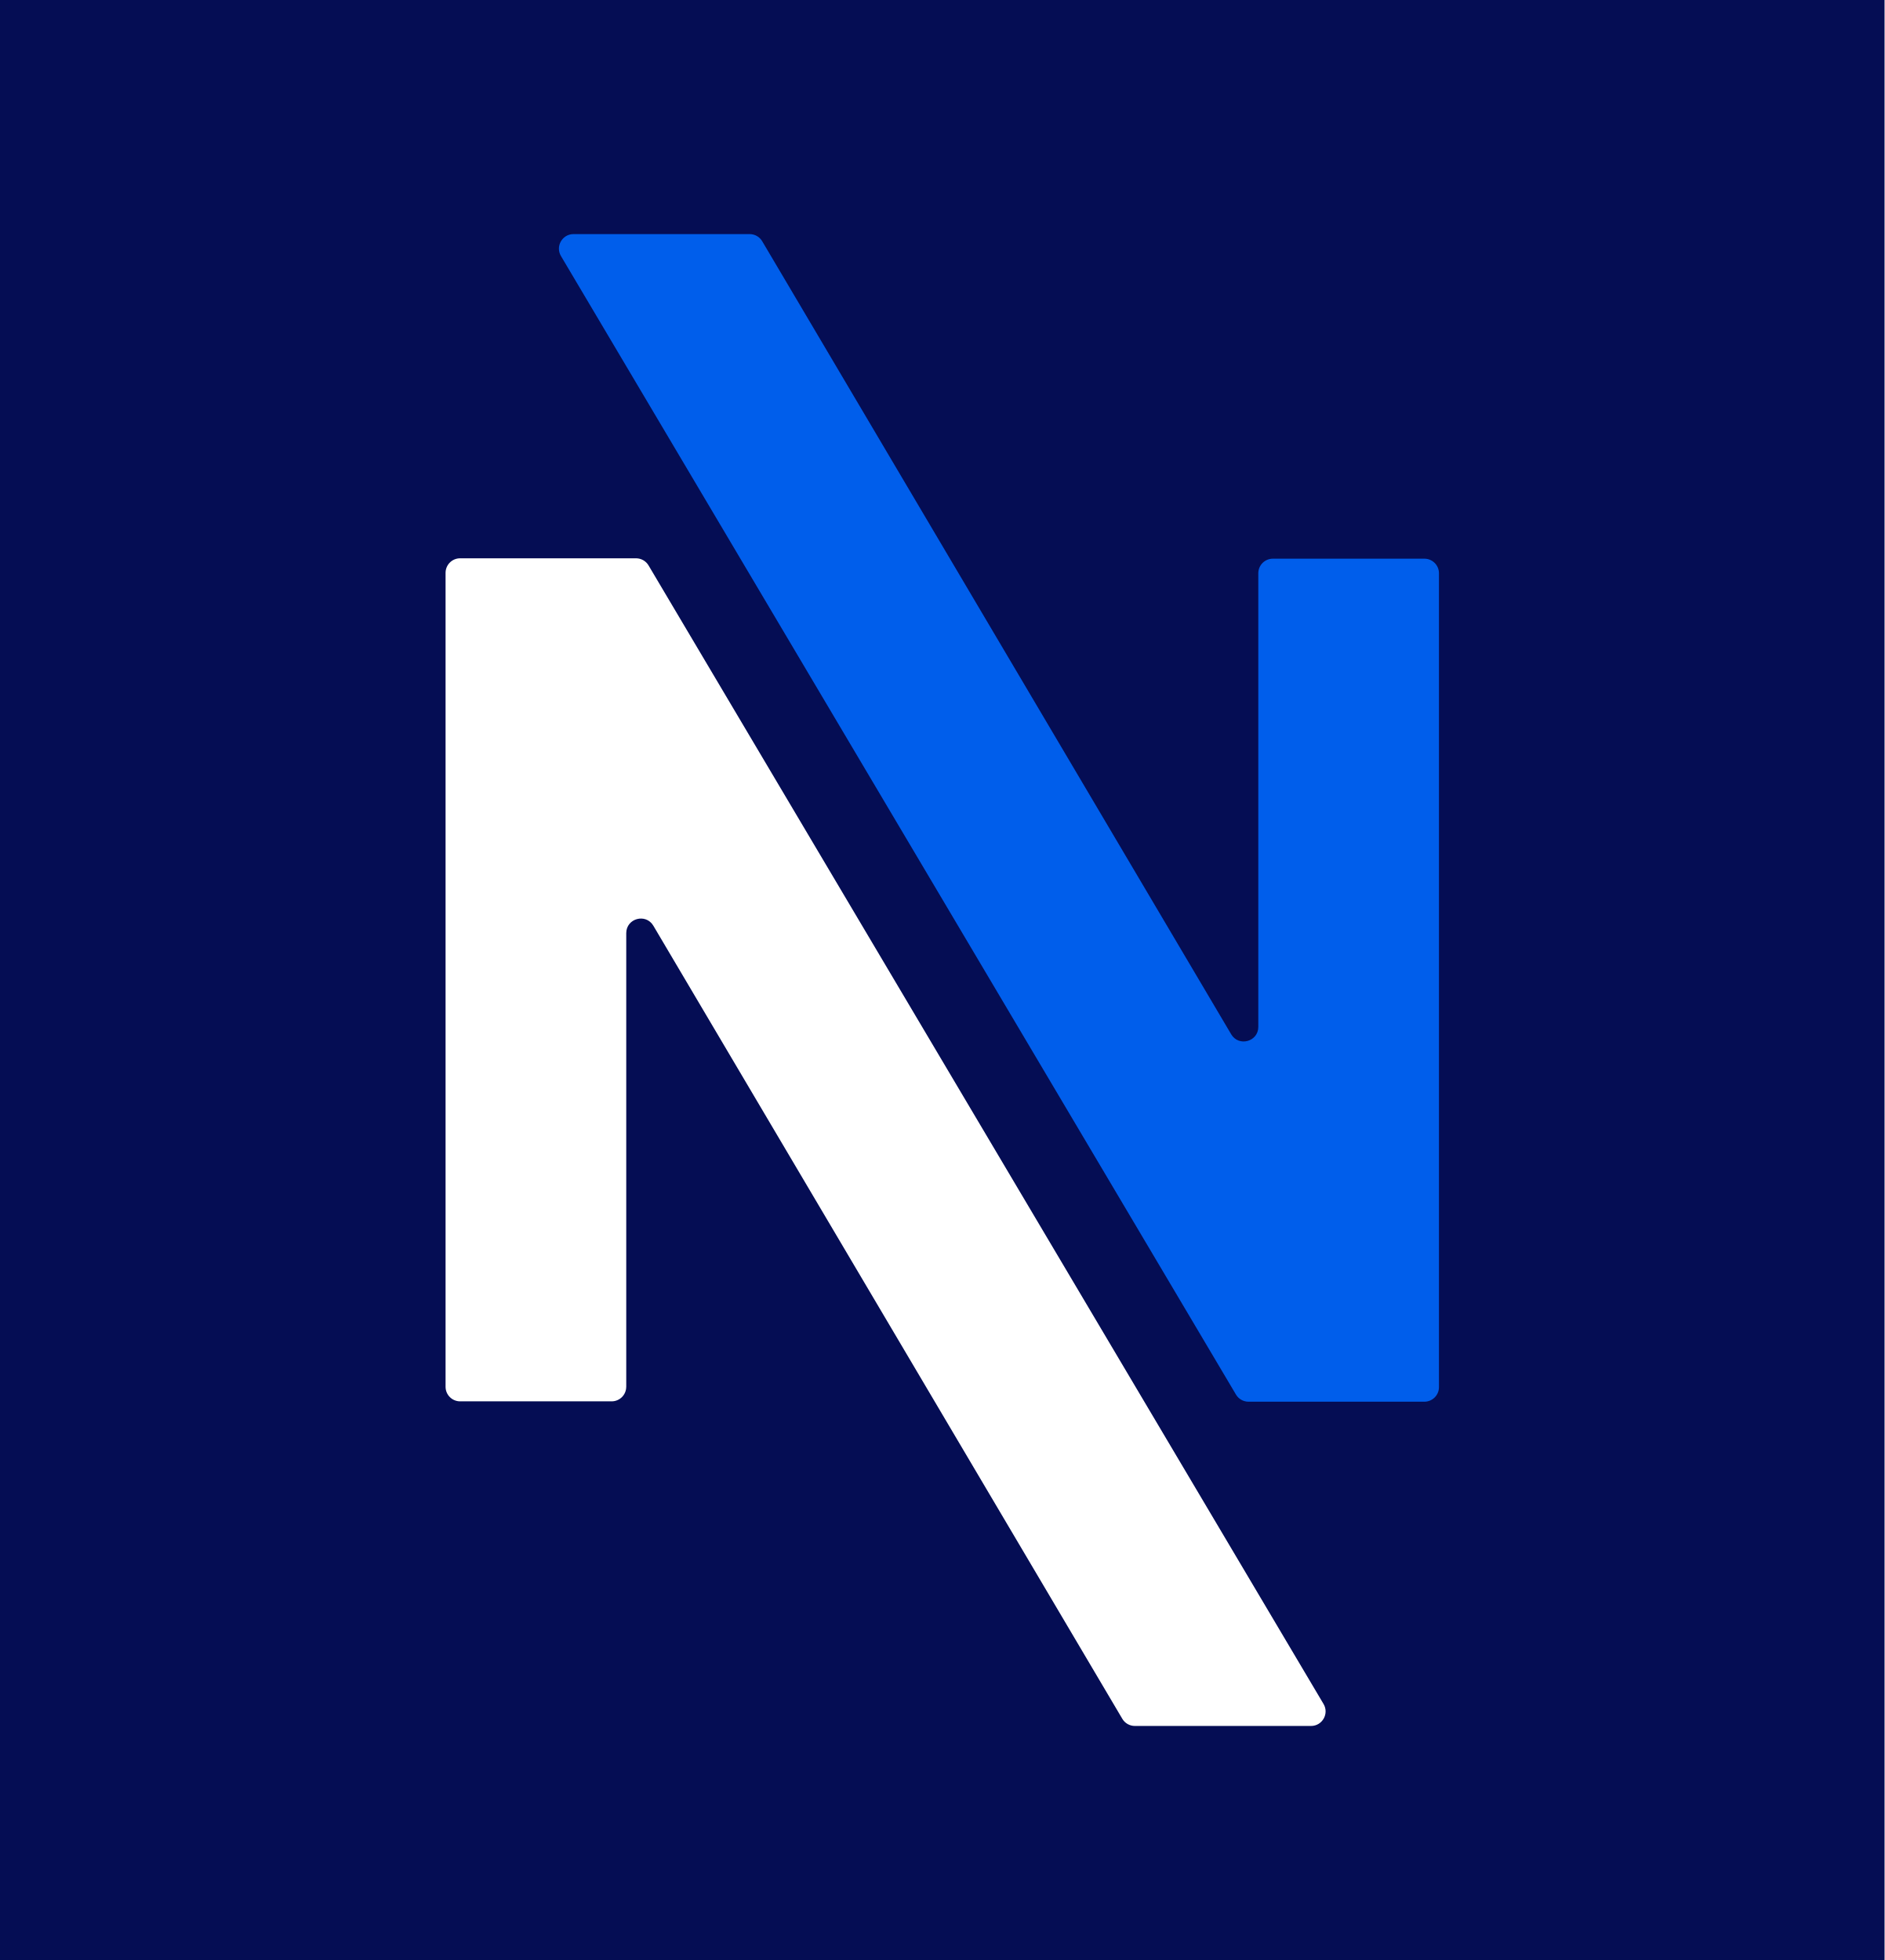
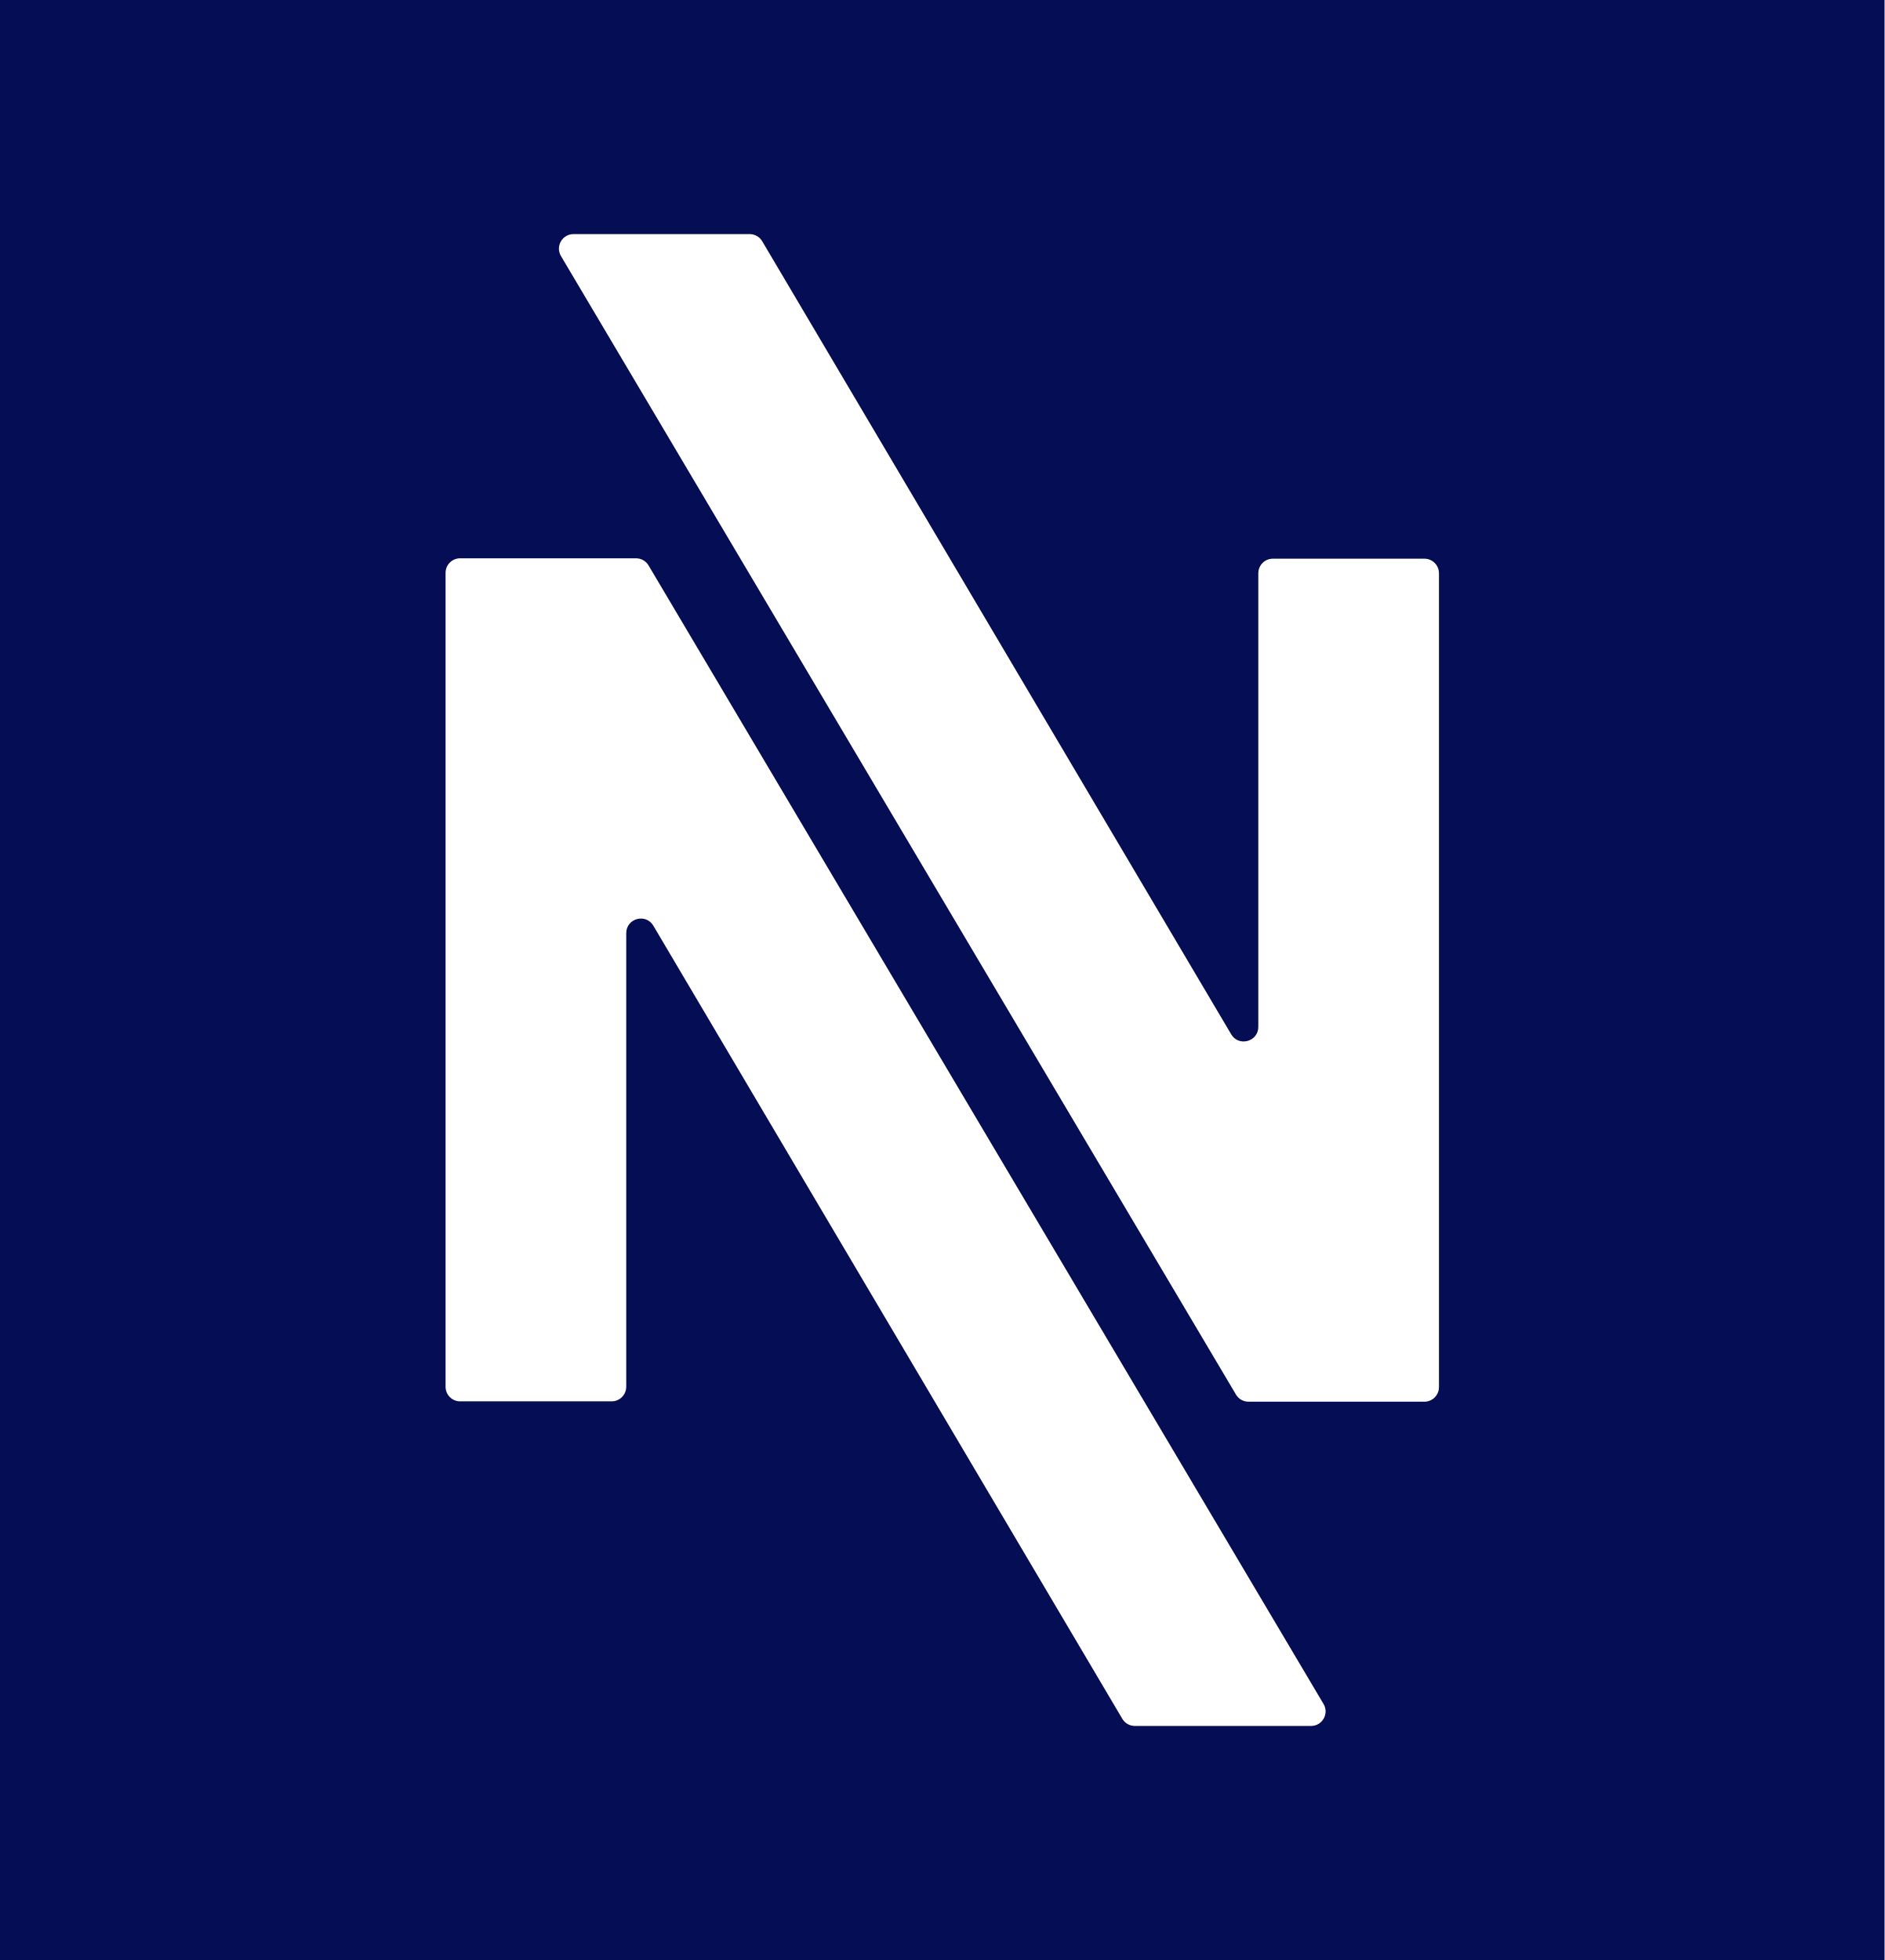
<svg xmlns="http://www.w3.org/2000/svg" id="Layer_1" data-name="Layer 1" viewBox="0 0 684.42 711.93">
  <defs>
    <style>
      .cls-1 {
-         fill: #005eeb;
+         fill: #fff;
      }

      .cls-2 {
        fill: #050d54;
      }

      .cls-3 {
        fill: #fff;
      }
    </style>
  </defs>
  <rect class="cls-2" width="684.42" height="711.93" />
  <path class="cls-3" d="m227.44,503.72v-164.77c0-5.39,7.11-7.33,9.85-2.69l170.31,288.06c.95,1.61,2.68,2.6,4.56,2.6h63.97c4.1,0,6.65-4.46,4.55-7.99L235.54,205.38c-.95-1.61-2.68-2.59-4.55-2.59h-63.88c-2.92,0-5.29,2.37-5.29,5.29v295.64c0,2.92,2.37,5.29,5.29,5.29h55.03c2.92,0,5.29-2.37,5.29-5.29Z" />
  <path class="cls-1" d="m203.74,93.02l245.14,413.53c.95,1.61,2.68,2.59,4.55,2.59h63.88c2.92,0,5.29-2.37,5.29-5.29V208.22c0-2.92-2.37-5.29-5.29-5.29h-55.03c-2.92,0-5.29,2.37-5.29,5.29v164.77c0,5.39-7.11,7.33-9.85,2.69L276.82,87.63c-.95-1.61-2.68-2.6-4.56-2.6h-63.97c-4.1,0-6.65,4.46-4.55,7.99Z" />
</svg>
